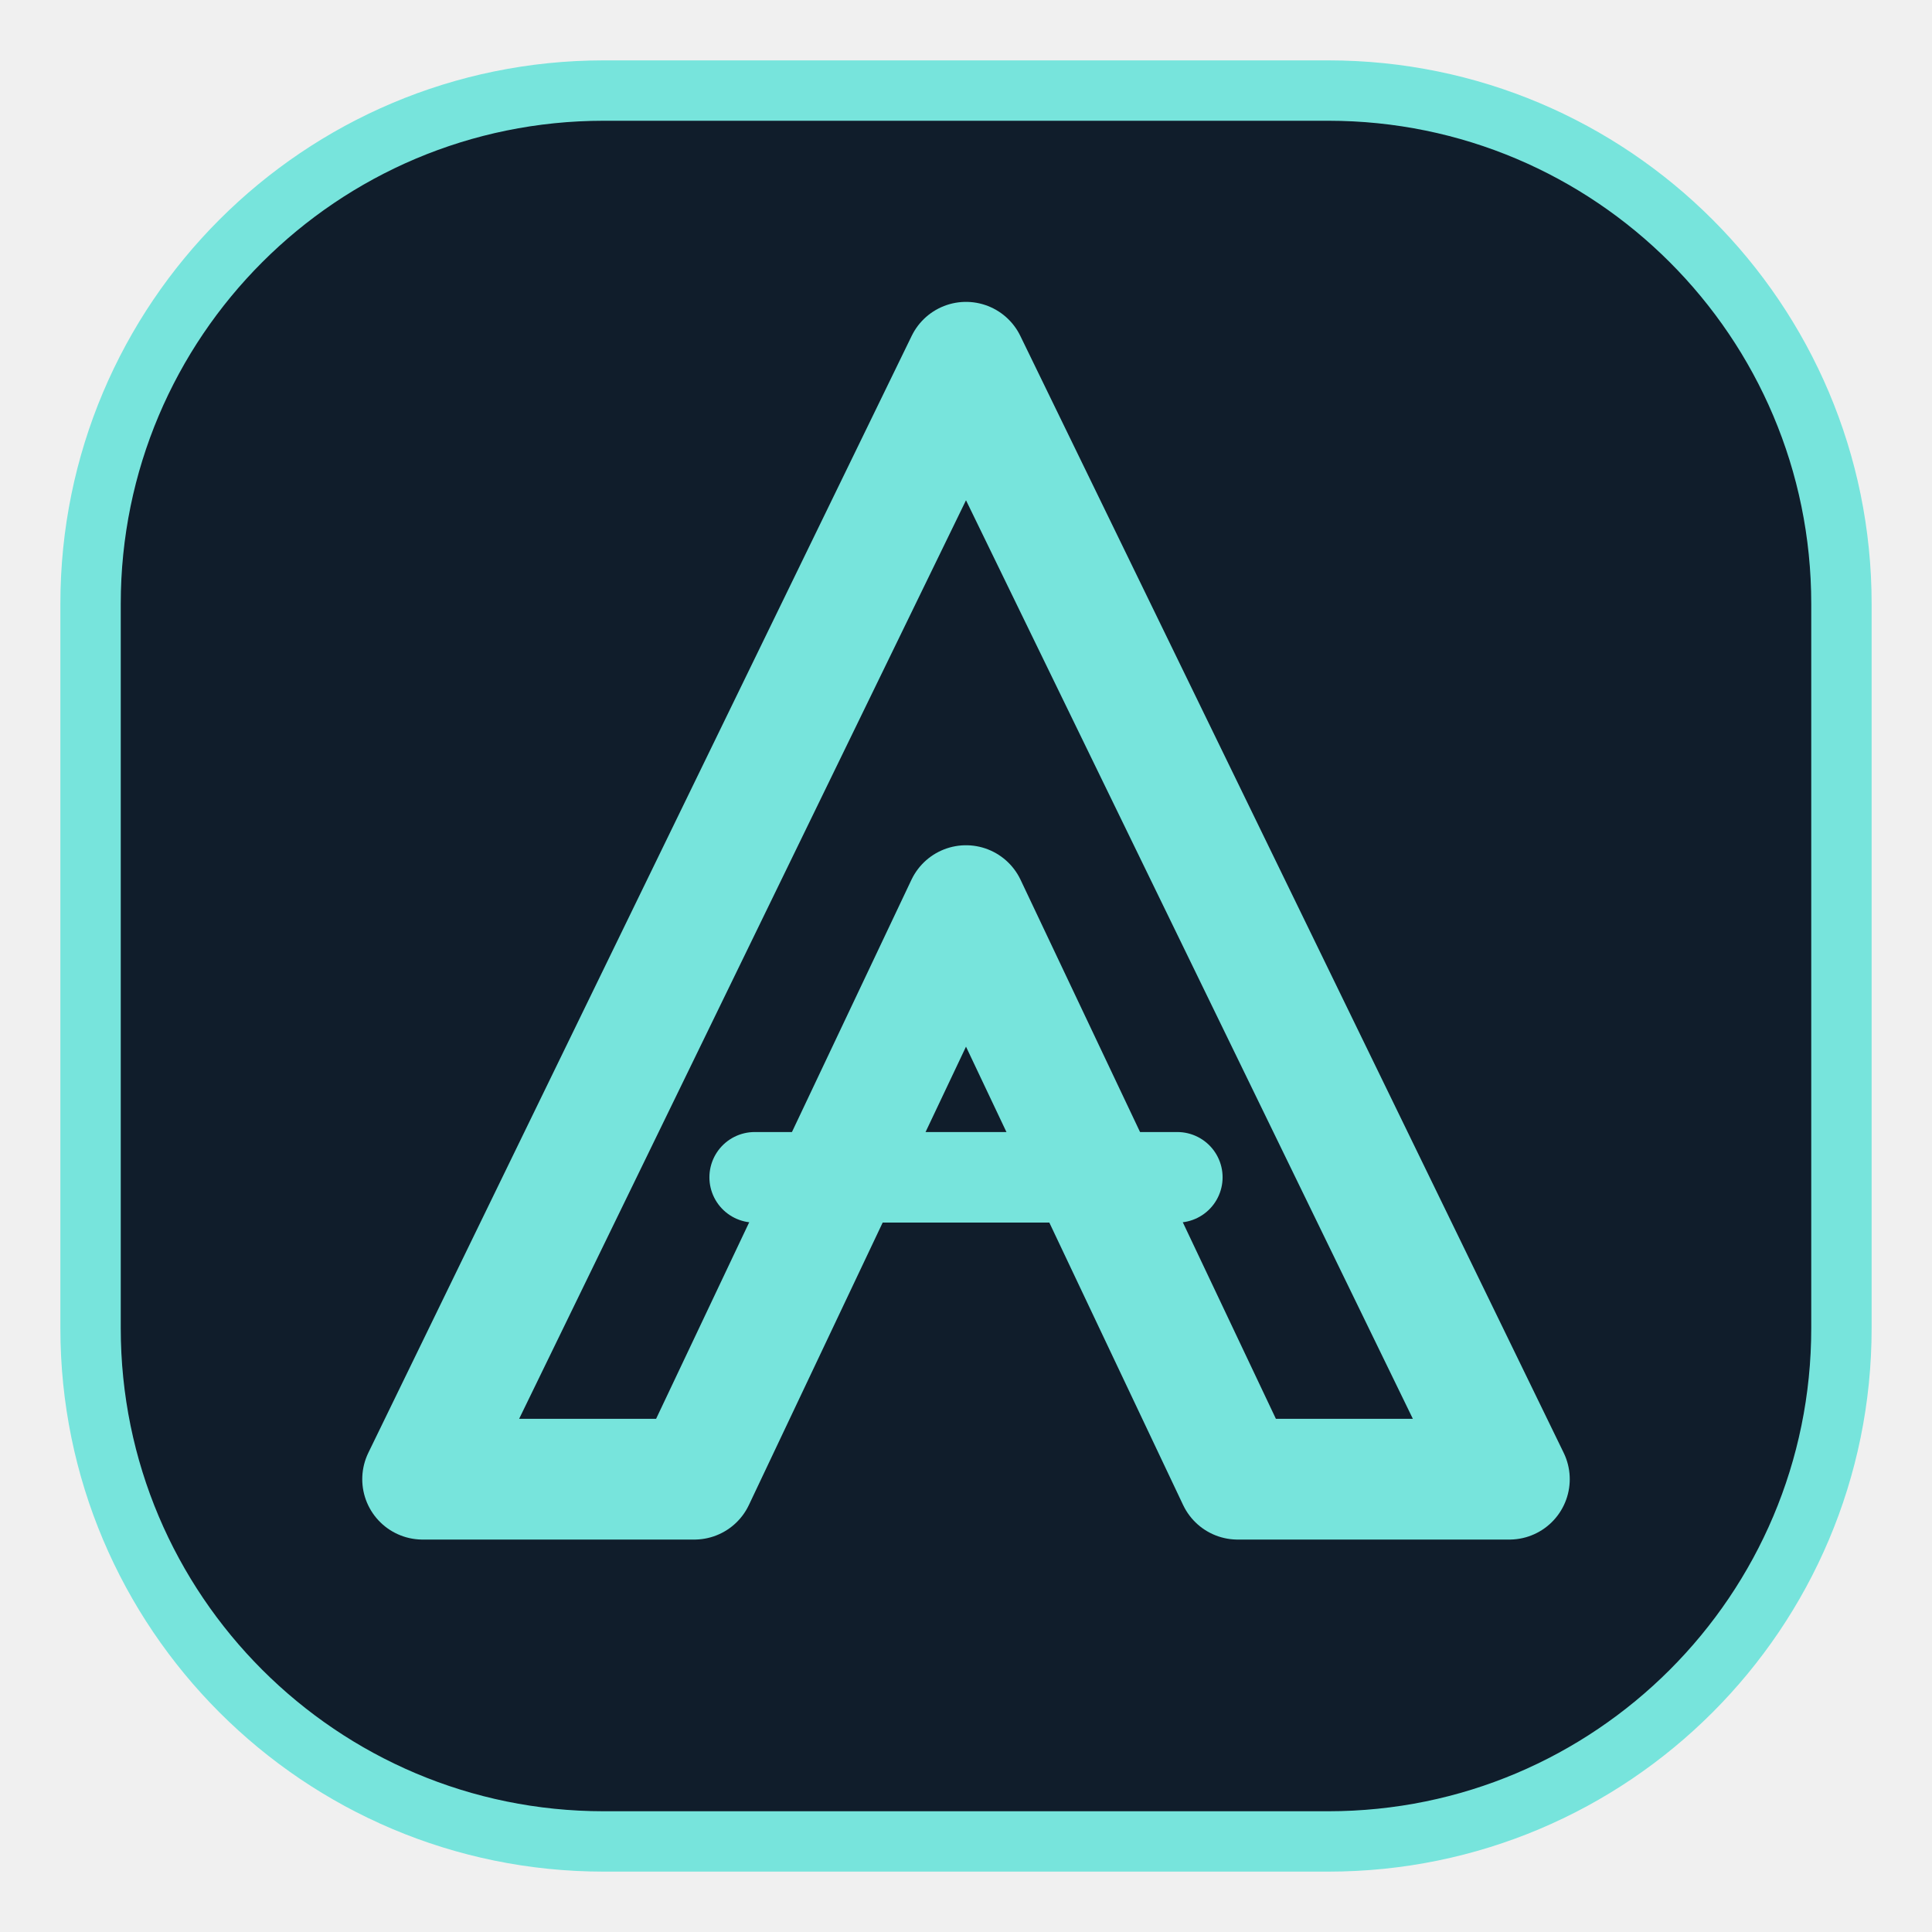
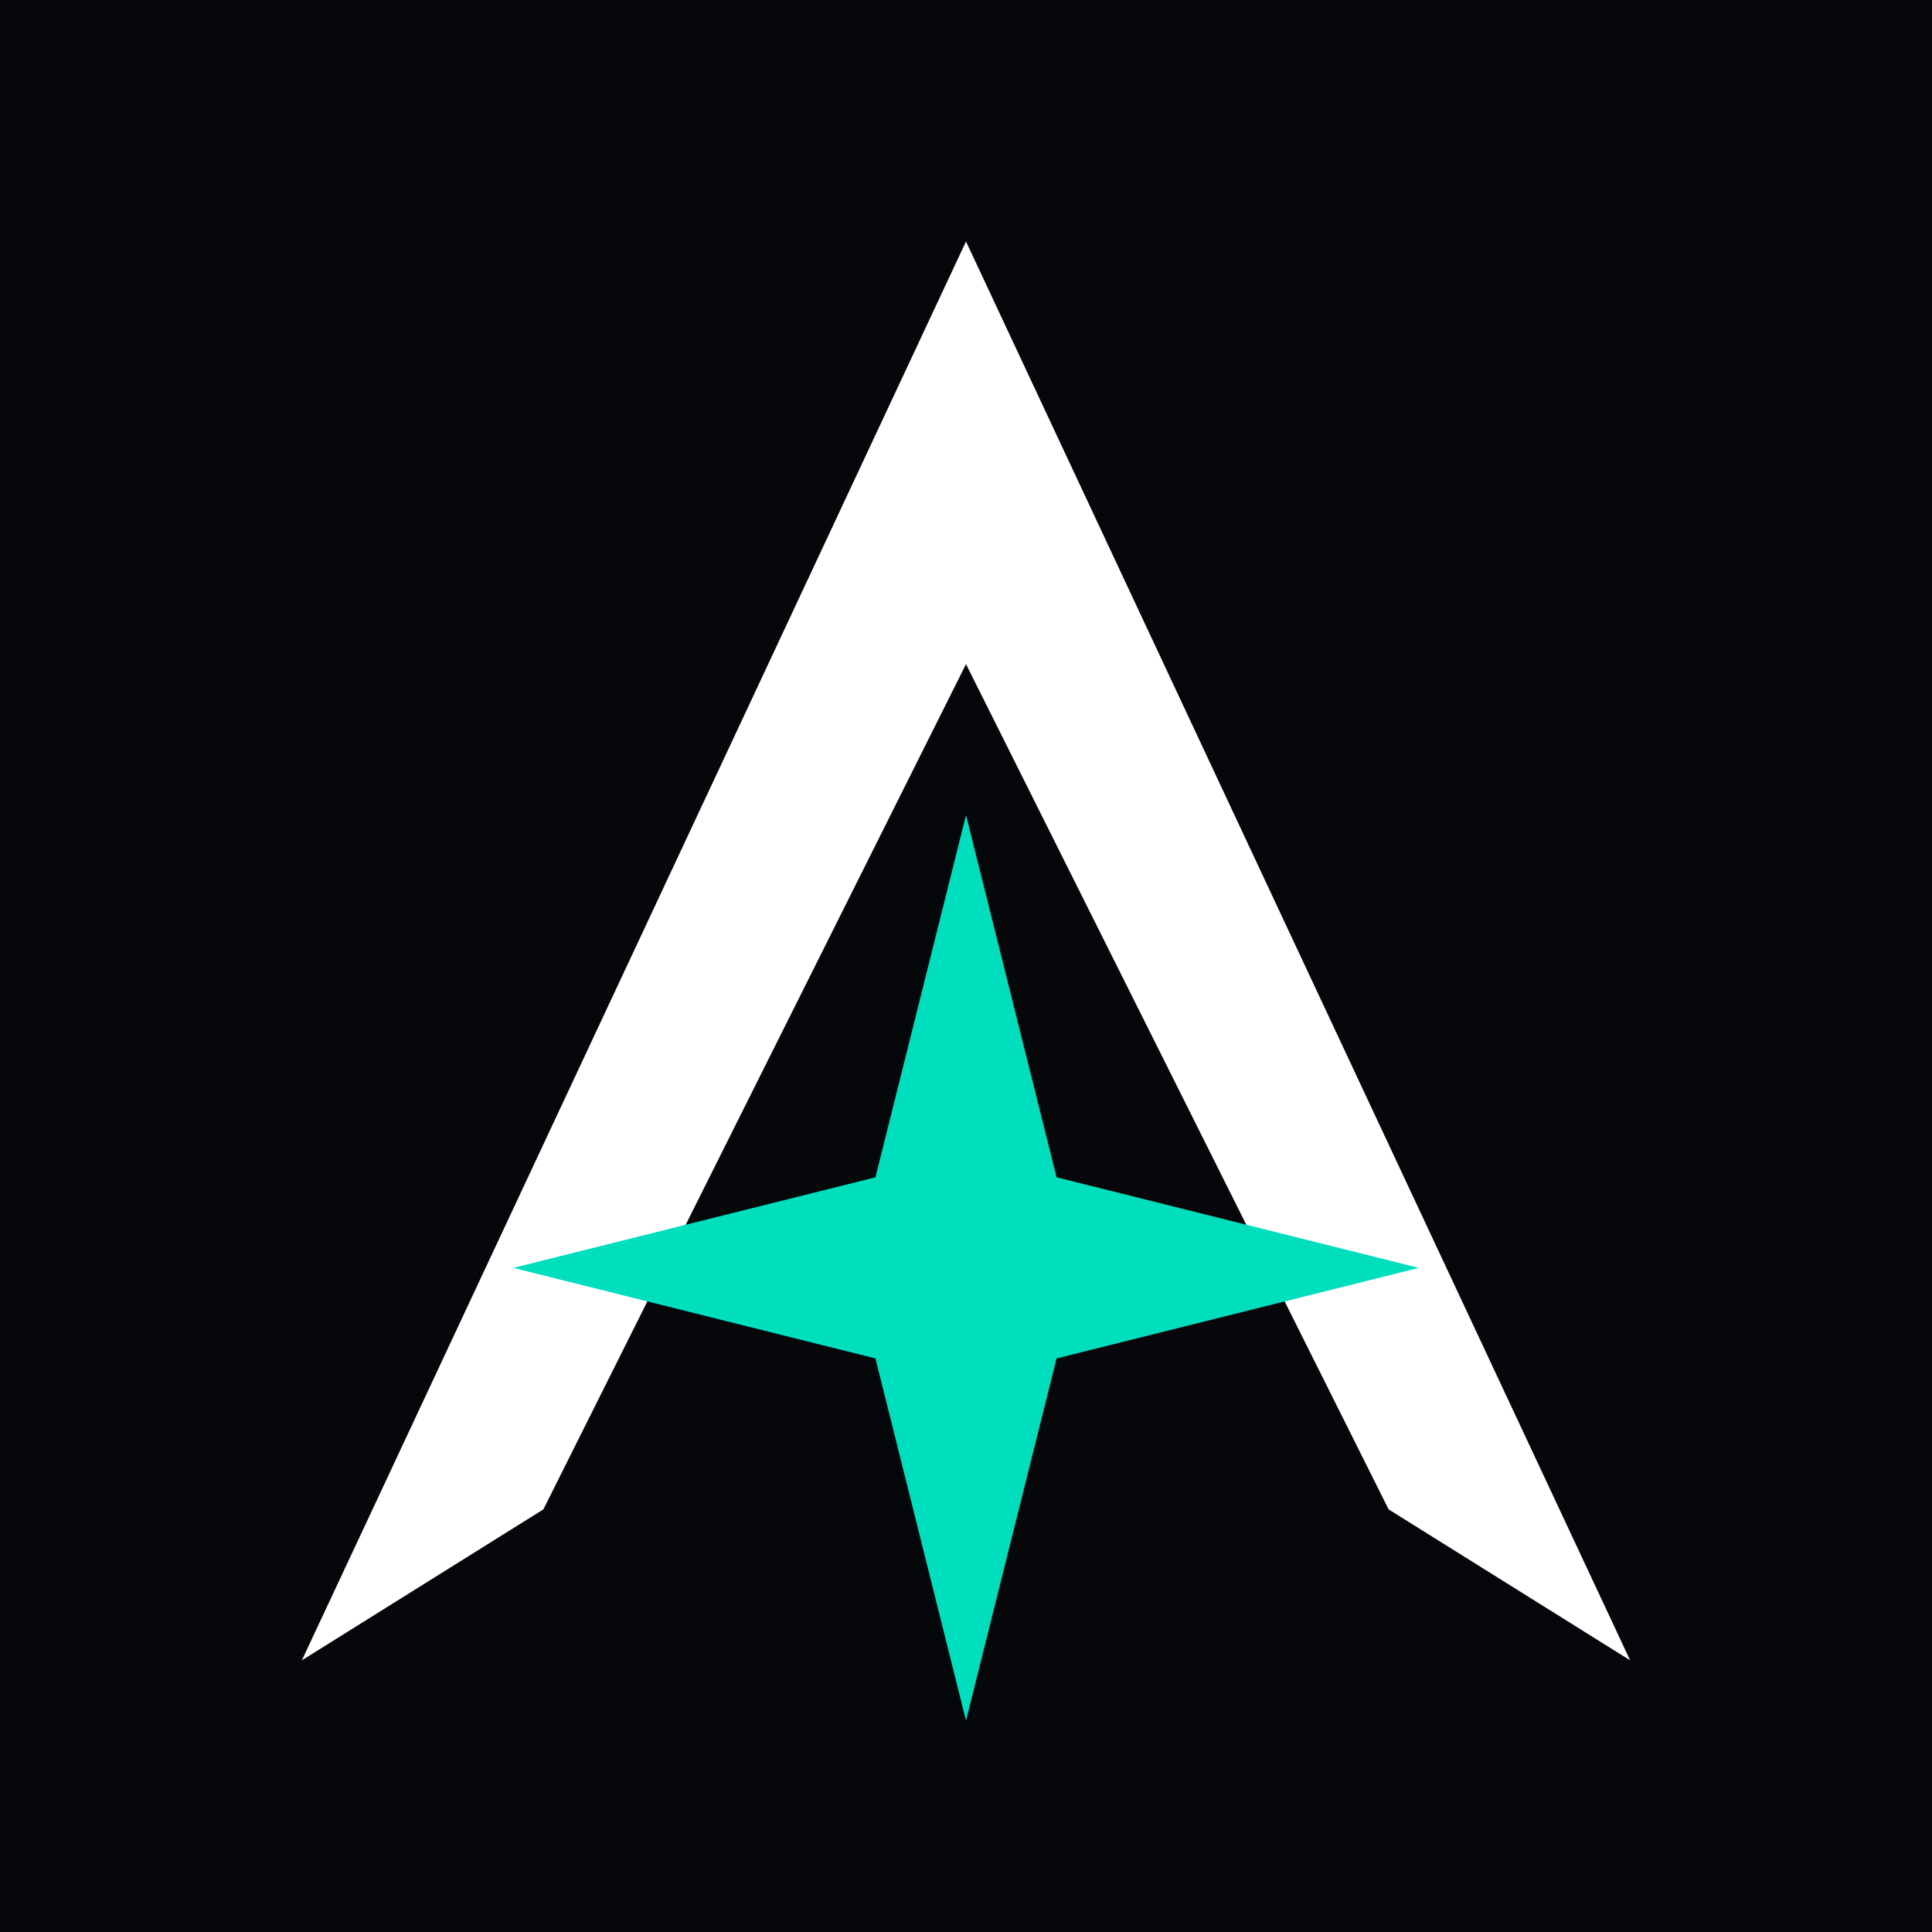
<svg xmlns="http://www.w3.org/2000/svg" viewBox="0 0 64 64">
-   <rect x="3" y="3" width="58" height="58" rx="17" fill="#101d2b" stroke="#77e4dc" stroke-width="2" />
-   <path d="M32 12 50 49h-9l-9-19-9 19h-9L32 12Z" fill="none" stroke="#77e4dc" stroke-linejoin="round" stroke-width="4" />
-   <path d="M25 39h14" stroke="#77e4dc" stroke-linecap="round" stroke-width="3" />
+   <rect width="64" height="64" fill="#05070b" />
+   <path d="M32 8 54 55 46 50 32 22 18 50 10 55 32 8Z" fill="#fff" />
+   <path d="m32 27 3 12 12 3-12 3-3 12-3-12-12-3 12-3 3-12Z" fill="#00dfbd" />
</svg>
